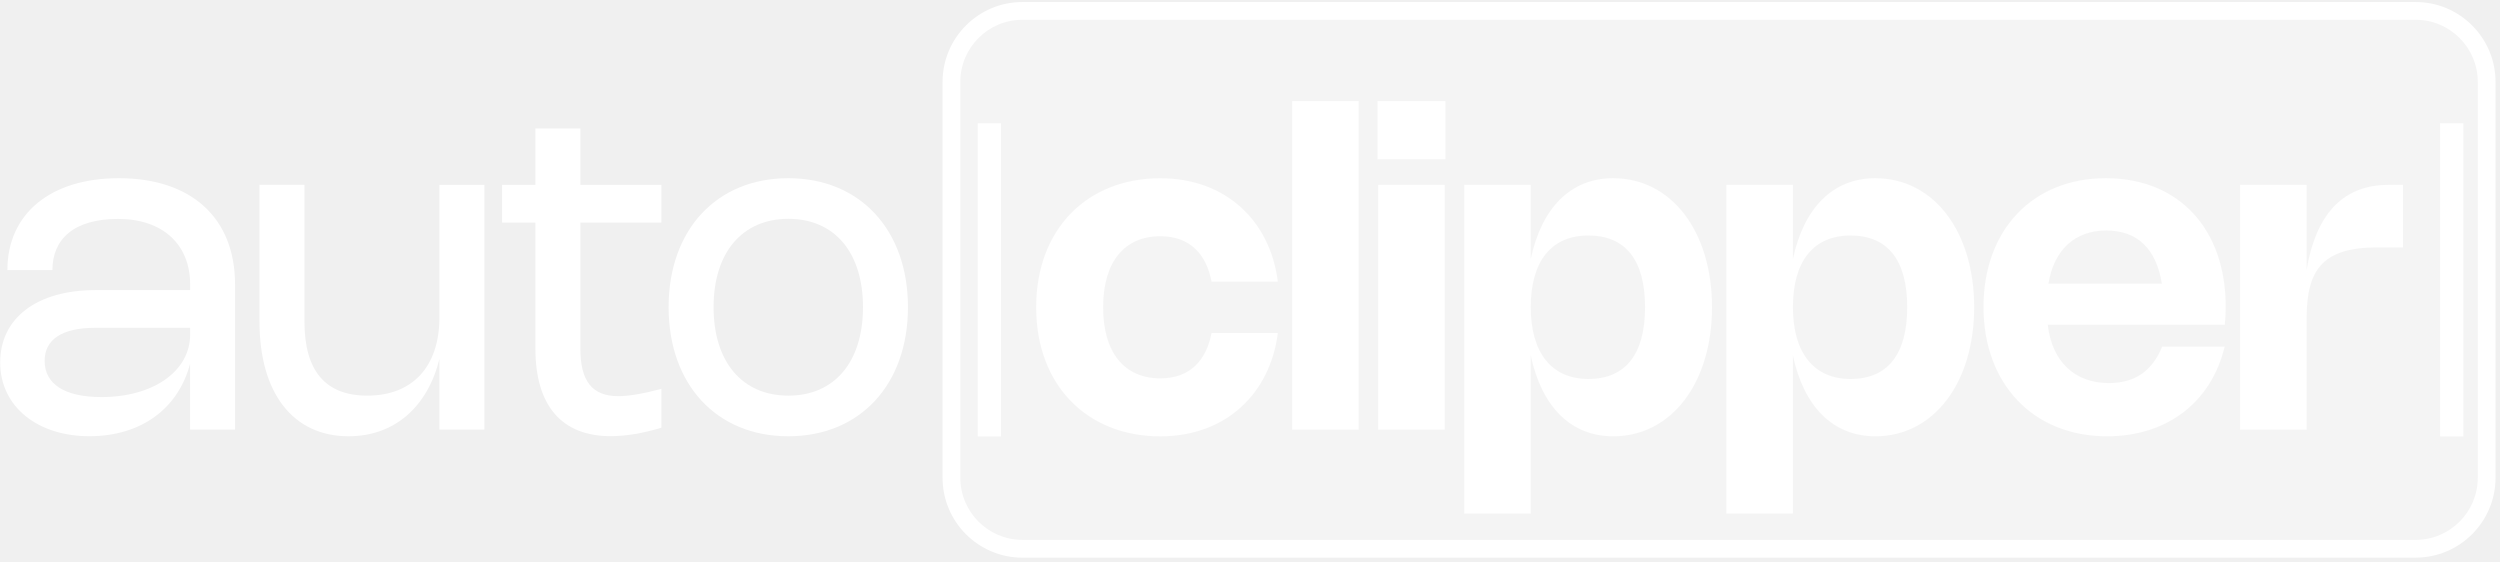
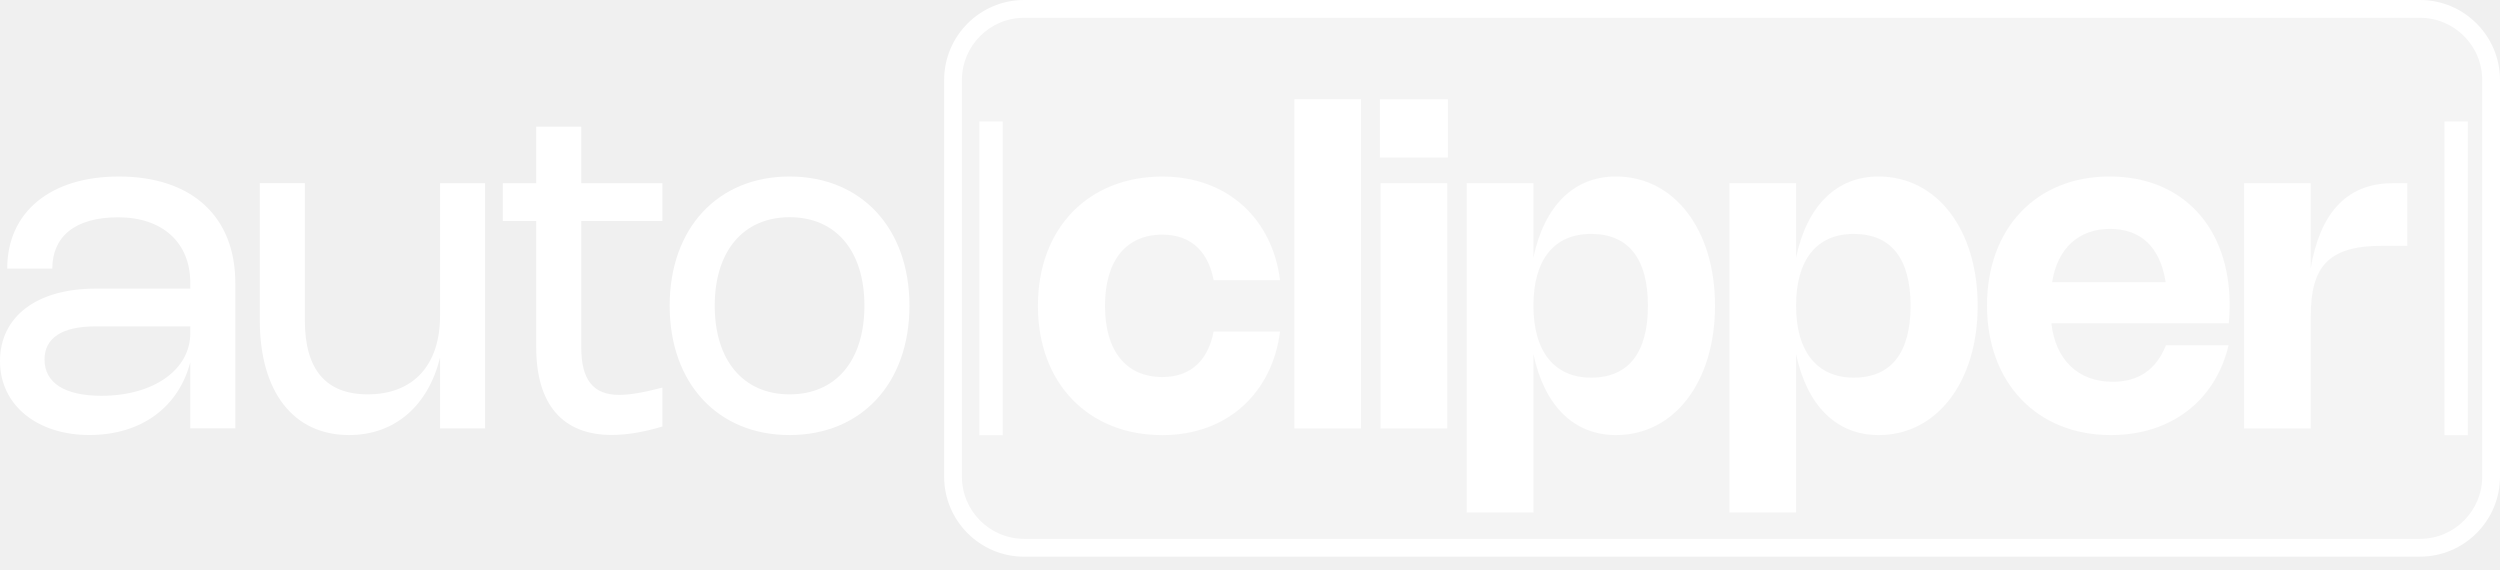
- <svg xmlns="http://www.w3.org/2000/svg" width="476" height="107" viewBox="0 0 476 107" fill="none">
-   <g clip-path="url(#clip0_172_90)">
-     <path d="M220.939 72.043C226.71 72.043 229.71 68.453 230.682 63.399H243.298C241.844 74.915 233.409 83.077 220.921 83.077C206.996 83.077 197.289 73.352 197.289 58.5C197.289 43.648 206.987 33.941 220.921 33.941C233.409 33.941 241.844 42.076 243.298 53.619H230.682C229.728 48.566 226.71 44.975 220.939 44.975C214.067 44.975 210.032 49.874 210.032 58.5C210.032 67.126 214.067 72.043 220.939 72.043Z" fill="white" />
-     <path d="M258.693 81.804H246.032V19.244H258.693V81.795V81.804Z" fill="white" />
-     <path d="M275.2 30.324H262.284V19.254H275.2V30.324ZM275.073 81.805H262.411V35.205H275.073V81.805Z" fill="white" />
-     <path d="M291.453 49.338C293.525 39.531 299.106 33.932 307.132 33.932C318.229 33.932 325.964 44.03 325.964 58.49C325.964 72.951 318.211 83.067 307.159 83.067C299.106 83.067 293.525 77.45 291.453 67.661V97.773H278.792V35.204H291.453V49.338ZM302.424 72.16C309.504 72.16 313.221 67.443 313.221 58.49C313.221 49.538 309.522 44.839 302.424 44.839C295.325 44.839 291.453 49.783 291.453 58.49C291.453 67.198 295.443 72.16 302.424 72.16Z" fill="white" />
-     <path d="M341.369 49.338C343.441 39.531 349.022 33.932 357.048 33.932C368.145 33.932 375.88 44.03 375.88 58.49C375.88 72.951 368.127 83.067 357.075 83.067C349.022 83.067 343.441 77.45 341.369 67.661V97.773H328.708V35.204H341.369V49.338ZM352.34 72.16C359.42 72.16 363.137 67.443 363.137 58.49C363.137 49.538 359.438 44.839 352.34 44.839C345.241 44.839 341.369 49.783 341.369 58.49C341.369 67.198 345.359 72.16 352.34 72.16Z" fill="white" />
-     <path d="M423.563 66.016C421.027 76.623 412.529 83.067 401.204 83.067C387.152 83.067 377.663 73.133 377.663 58.445C377.663 43.757 387.043 33.932 400.949 33.932C414.856 33.932 423.772 43.611 423.772 58.381C423.772 59.499 423.726 60.644 423.599 61.826H389.888C390.688 68.797 394.96 72.942 401.549 72.942C406.494 72.942 409.811 70.615 411.674 66.007H423.554L423.563 66.016ZM411.62 54.009C410.565 47.356 406.948 43.884 401.013 43.884C395.078 43.884 391.06 47.565 390.024 54.009H411.62Z" fill="white" />
-     <path d="M439.176 81.805H426.515V35.205H439.176V51.393C440.848 41.422 445.62 35.205 454.754 35.205H457.527V47.103H452.646C442.266 47.103 439.185 51.329 439.185 60.518V81.796L439.176 81.805Z" fill="white" />
+ <svg xmlns="http://www.w3.org/2000/svg" width="180" height="41" viewBox="0 0 180 41" fill="none">
+   <g clip-path="url(#clip0_172_135)">
+     <path d="M83.69 27.148C85.877 27.148 87.013 25.788 87.382 23.873H92.161C91.61 28.236 88.415 31.328 83.683 31.328C78.408 31.328 74.731 27.644 74.731 22.017C74.731 16.391 78.405 12.713 83.683 12.713C88.415 12.713 91.61 15.795 92.161 20.168H87.382C87.02 18.254 85.877 16.893 83.69 16.893C81.087 16.893 79.558 18.75 79.558 22.017C79.558 25.285 81.087 27.148 83.69 27.148Z" fill="white" />
+     <path d="M97.994 30.846H93.197V7.145H97.994V30.843V30.846Z" fill="white" />
+     <path d="M104.248 11.343H99.355V7.149H104.248V11.343ZM104.199 30.847H99.403V13.192H104.199V30.847Z" fill="white" />
+     <path d="M110.405 18.546C111.19 14.83 113.305 12.709 116.345 12.709C120.55 12.709 123.48 16.535 123.48 22.014C123.48 27.492 120.543 31.325 116.355 31.325C113.305 31.325 111.19 29.197 110.405 25.488V36.896H105.608V13.191H110.405V18.546ZM114.561 27.192C117.244 27.192 118.652 25.405 118.652 22.014C118.652 18.622 117.251 16.841 114.561 16.841C111.872 16.841 110.405 18.715 110.405 22.014C110.405 25.312 111.917 27.192 114.561 27.192Z" fill="white" />
+     <path d="M129.316 18.546C130.101 14.83 132.216 12.709 135.256 12.709C139.461 12.709 142.391 16.535 142.391 22.014C142.391 27.492 139.454 31.325 135.267 31.325C132.216 31.325 130.101 29.197 129.316 25.488V36.896H124.52V13.191H129.316V18.546ZM133.473 27.192C136.155 27.192 137.563 25.405 137.563 22.014C137.563 18.622 136.162 16.841 133.473 16.841C130.783 16.841 129.316 18.715 129.316 22.014C129.316 25.312 130.828 27.192 133.473 27.192Z" fill="white" />
+     <path d="M160.456 24.865C159.495 28.883 156.276 31.325 151.985 31.325C146.661 31.325 143.066 27.561 143.066 21.996C143.066 16.432 146.62 12.709 151.889 12.709C157.157 12.709 160.535 16.377 160.535 21.972C160.535 22.396 160.518 22.83 160.47 23.277H147.698C148.001 25.918 149.619 27.489 152.116 27.489C153.989 27.489 155.246 26.607 155.952 24.861H160.452L160.456 24.865ZM155.931 20.316C155.532 17.795 154.161 16.48 151.913 16.48C149.664 16.48 148.142 17.874 147.75 20.316H155.931Z" fill="white" />
+     <path d="M166.371 30.846H161.574V13.192H166.371V19.325C167.005 15.547 168.812 13.192 172.273 13.192H173.323V17.699H171.474C167.542 17.699 166.374 19.3 166.374 22.782V30.843L166.371 30.846Z" fill="white" />
    <g opacity="0.3">
-       <path d="M459.944 2.076H194.662C187.198 2.076 181.146 8.127 181.146 15.592V90.976C181.146 98.441 187.198 104.492 194.662 104.492H459.944C467.409 104.492 473.46 98.441 473.46 90.976V15.592C473.46 8.127 467.409 2.076 459.944 2.076Z" fill="white" />
+       <path d="M174.24 0.64H73.736C70.908 0.64 68.615 2.933 68.615 5.761V34.321C68.615 37.149 70.908 39.441 73.736 39.441H174.24C177.068 39.441 179.36 37.149 179.36 34.321V5.761C179.36 2.933 177.068 0.64 174.24 0.64Z" fill="white" />
    </g>
-     <path d="M459.943 106.181H194.67C186.281 106.181 179.464 99.356 179.464 90.975V15.591C179.464 7.202 186.29 0.385 194.67 0.385H459.943C468.333 0.385 475.149 7.211 475.149 15.591V90.966C475.149 99.356 468.323 106.172 459.943 106.172V106.181ZM194.67 3.766C188.144 3.766 182.845 9.074 182.845 15.591V90.966C182.845 97.492 188.153 102.791 194.67 102.791H459.943C466.469 102.791 471.768 97.483 471.768 90.966V15.591C471.768 9.065 466.46 3.766 459.943 3.766H194.67Z" fill="white" />
-     <path d="M190.598 23.471H186.153V83.095H190.598V23.471Z" fill="white" />
-     <path d="M469.032 23.471H464.588V83.095H469.032V23.471Z" fill="white" />
-     <path d="M22.632 33.93C36.429 33.93 44.754 41.492 44.754 54.153V81.793H36.192V69.259C33.929 77.839 26.831 83.056 17.005 83.056C7.18 83.056 0.036 77.448 0.036 69.013C0.036 60.579 6.971 55.234 18.214 55.234H36.202V54.153C36.202 46.482 30.921 41.683 22.486 41.683C14.052 41.683 9.98 45.545 9.98 51.426H1.409C1.409 40.71 9.589 33.93 22.622 33.93H22.632ZM18.133 62.415C11.834 62.415 8.498 64.614 8.498 68.713C8.498 73.149 12.343 75.603 19.314 75.603C29.203 75.603 36.202 70.659 36.202 63.706V62.415H18.133Z" fill="white" />
-     <path d="M83.665 35.2H92.227V81.8H83.665V68.357C81.402 77.51 75.067 83.064 66.377 83.064C55.743 83.064 49.408 74.783 49.408 61.25V35.191H57.97V61.25C57.97 70.593 61.942 75.329 69.931 75.329C78.53 75.329 83.665 69.83 83.665 60.404V35.191V35.2Z" fill="white" />
-     <path d="M116.293 83.047C107.014 83.047 101.942 77.321 101.942 66.369V42.383H95.598V35.193H101.942V24.459H110.504V35.193H125.928V42.383H110.504V66.387C110.504 72.558 112.74 75.43 117.73 75.43C119.693 75.43 122.356 74.985 125.928 74.04V81.438C122.338 82.52 119.12 83.047 116.293 83.047Z" fill="white" />
-     <path d="M150.089 33.93C163.741 33.93 172.875 43.755 172.875 58.488C172.875 73.222 163.741 83.065 150.089 83.065C136.437 83.065 127.303 73.213 127.303 58.488C127.303 43.764 136.437 33.93 150.089 33.93ZM150.107 75.33C158.896 75.33 164.313 68.904 164.313 58.488C164.313 48.072 158.905 41.664 150.107 41.664C141.309 41.664 135.865 48.09 135.865 58.488C135.865 68.886 141.3 75.33 150.107 75.33Z" fill="white" />
+     <path d="M174.239 40.082H73.738C70.56 40.082 67.978 37.496 67.978 34.321V5.761C67.978 2.583 70.564 0 73.738 0H174.239C177.418 0 180 2.586 180 5.761V34.318C180 37.496 177.414 40.078 174.239 40.078V40.082ZM73.738 1.281C71.266 1.281 69.258 3.292 69.258 5.761V34.318C69.258 36.79 71.269 38.797 73.738 38.797H174.239C176.712 38.797 178.719 36.786 178.719 34.318V5.761C178.719 3.288 176.708 1.281 174.239 1.281H73.738Z" fill="white" />
+     <path d="M72.196 8.746H70.512V31.335H72.196V8.746Z" fill="white" />
+     <path d="M177.683 8.746H175.999V31.335H177.683V8.746Z" fill="white" />
+     <path d="M8.56 12.709C13.788 12.709 16.942 15.574 16.942 20.37V30.842H13.698V26.093C12.841 29.344 10.151 31.321 6.429 31.321C2.707 31.321 0 29.196 0 26C0 22.805 2.627 20.78 6.887 20.78H13.701V20.37C13.701 17.464 11.701 15.646 8.505 15.646C5.31 15.646 3.767 17.109 3.767 19.337H0.52C0.52 15.277 3.619 12.709 8.557 12.709H8.56ZM6.856 23.5C4.47 23.5 3.206 24.334 3.206 25.887C3.206 27.567 4.662 28.497 7.304 28.497C11.05 28.497 13.701 26.624 13.701 23.989V23.5H6.856Z" fill="white" />
+     <path d="M31.683 13.191H34.927V30.845H31.683V25.752C30.826 29.22 28.426 31.324 25.134 31.324C21.105 31.324 18.705 28.187 18.705 23.06V13.187H21.949V23.06C21.949 26.599 23.454 28.393 26.48 28.393C29.738 28.393 31.683 26.31 31.683 22.739V13.187V13.191Z" fill="white" />
+     <path d="M44.045 31.317C40.529 31.317 38.608 29.148 38.608 24.999V15.911H36.204V13.188H38.608V9.121H41.851V13.188H47.695V15.911H41.851V25.005C41.851 27.344 42.699 28.432 44.589 28.432C45.333 28.432 46.342 28.263 47.695 27.905V30.708C46.335 31.118 45.116 31.317 44.045 31.317Z" fill="white" />
+     <path d="M56.849 12.709C62.021 12.709 65.481 16.431 65.481 22.013C65.481 27.595 62.021 31.324 56.849 31.324C51.676 31.324 48.216 27.591 48.216 22.013C48.216 16.434 51.676 12.709 56.849 12.709ZM56.855 28.394C60.185 28.394 62.238 25.959 62.238 22.013C62.238 18.067 60.189 15.639 56.855 15.639C53.522 15.639 51.46 18.074 51.46 22.013C51.46 25.952 53.519 28.394 56.855 28.394Z" fill="white" />
  </g>
  <defs>
-     <clipPath id="clip0_172_90">
-       <rect width="475.113" height="105.797" fill="white" transform="translate(0.0361328 0.384766)" />
+     <clipPath id="clip0_172_135">
+       <rect width="180" height="40.082" fill="white" />
    </clipPath>
  </defs>
</svg>
